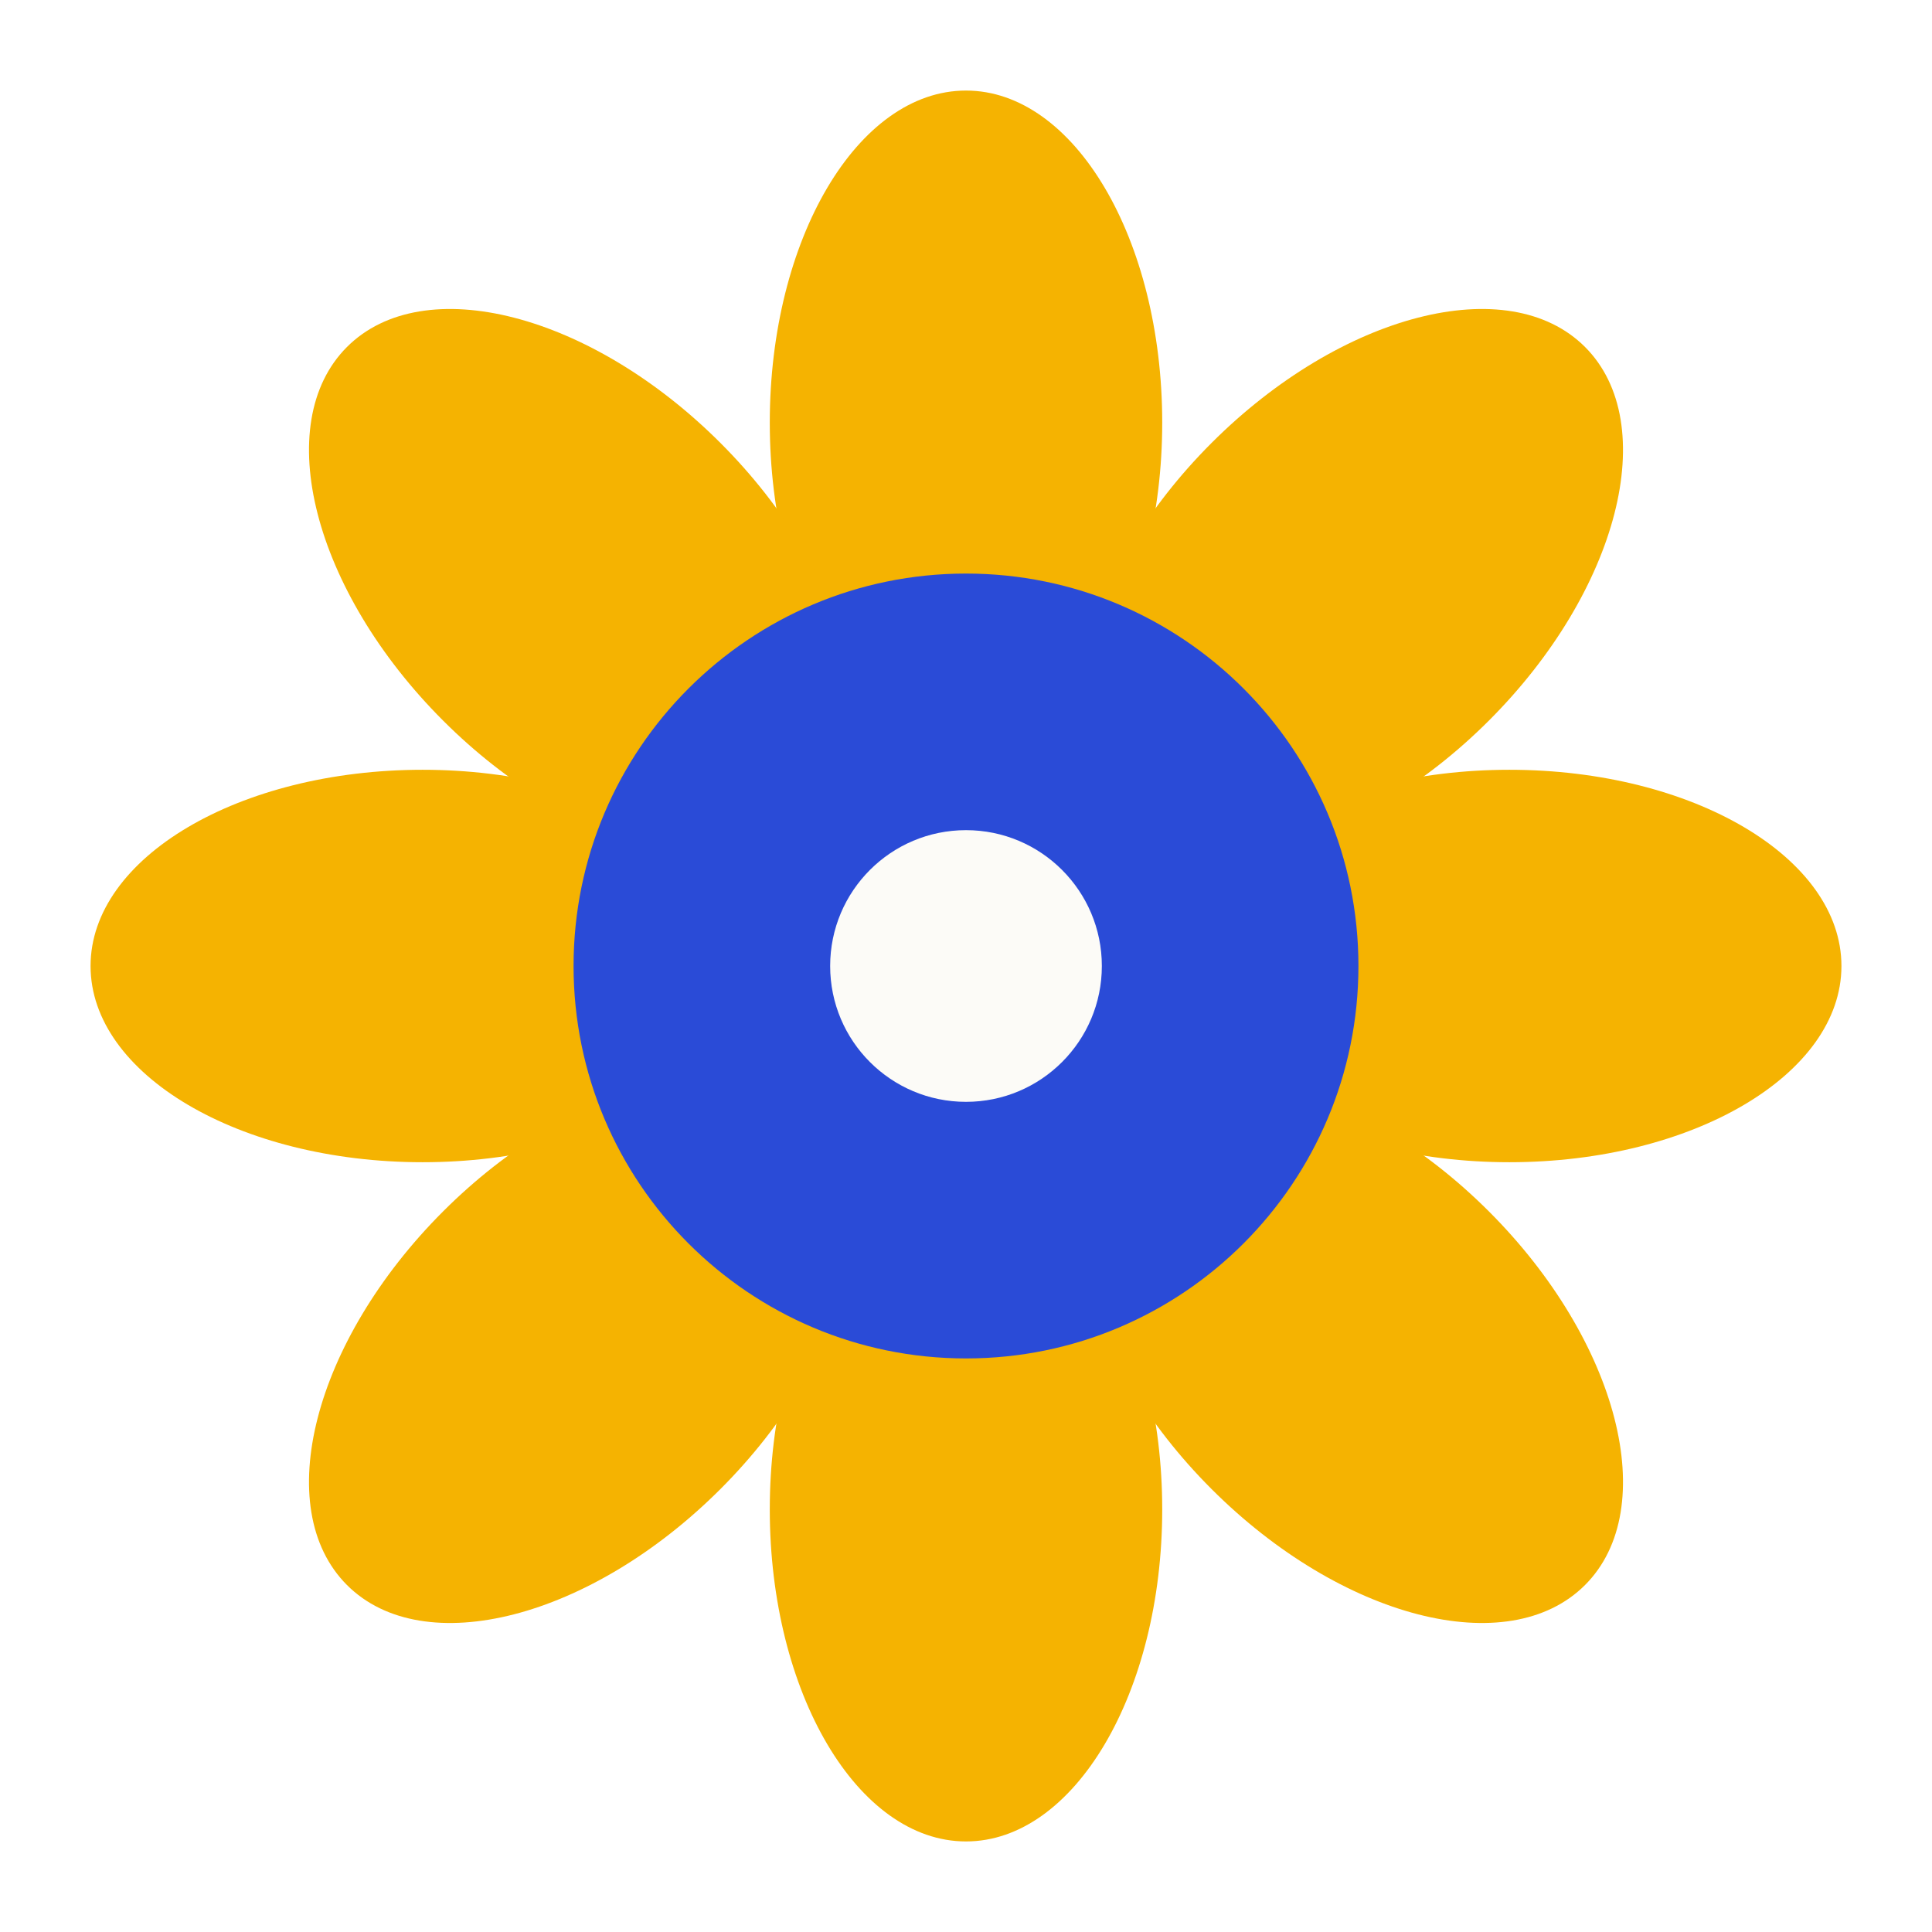
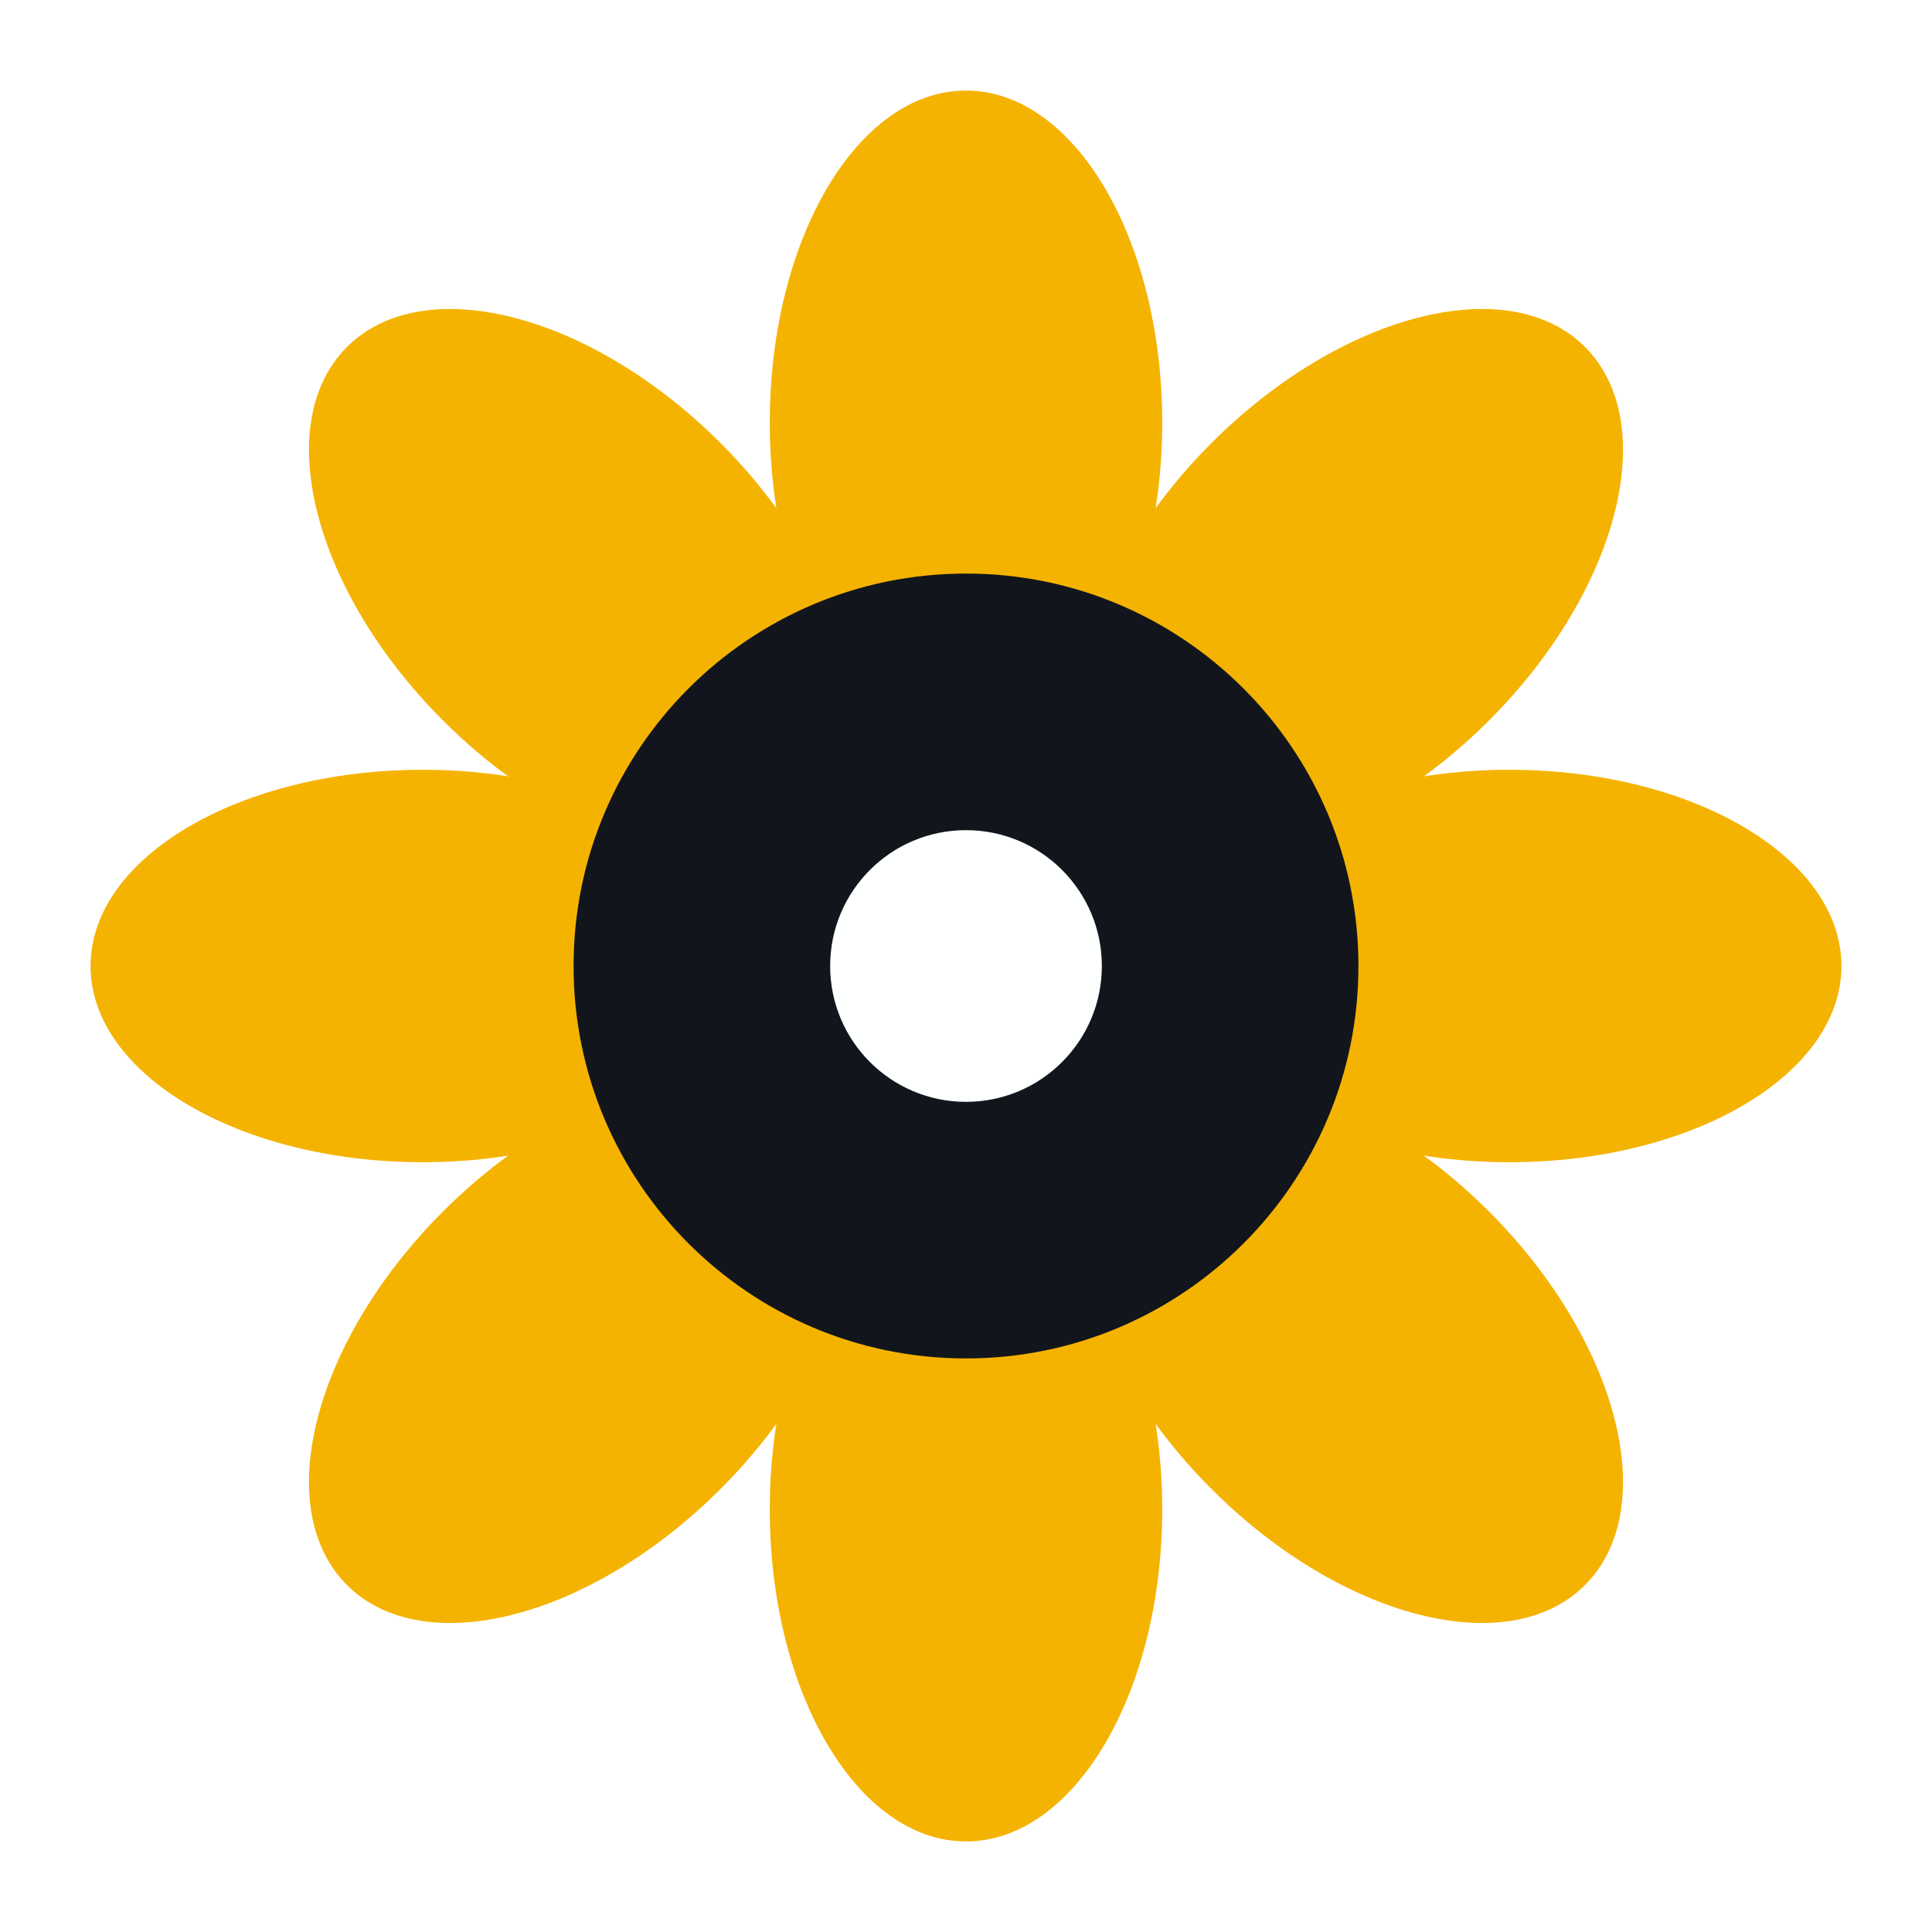
<svg xmlns="http://www.w3.org/2000/svg" viewBox="0 0 64 64" role="img" aria-label="APPraforgó">
  <defs>
    <ellipse id="pc" cx="32" cy="14" rx="6.5" ry="11" />
  </defs>
  <g fill="#F5B301">
    <use href="#pc" />
    <use href="#pc" transform="rotate(45.0 32 32)" />
    <use href="#pc" transform="rotate(90.0 32 32)" />
    <use href="#pc" transform="rotate(135.0 32 32)" />
    <use href="#pc" transform="rotate(180.0 32 32)" />
    <use href="#pc" transform="rotate(225.0 32 32)" />
    <use href="#pc" transform="rotate(270.0 32 32)" />
    <use href="#pc" transform="rotate(315.0 32 32)" />
  </g>
-   <circle cx="32" cy="32" r="13" fill="#2A4BD7" />
-   <circle cx="32" cy="32" r="4.5" fill="#FCFBF7" />
+   <circle cx="32" cy="32" r="13" fill="#12161C" />
+   <circle cx="32" cy="32" r="4.5" fill="#FEFFFF" />
</svg>
